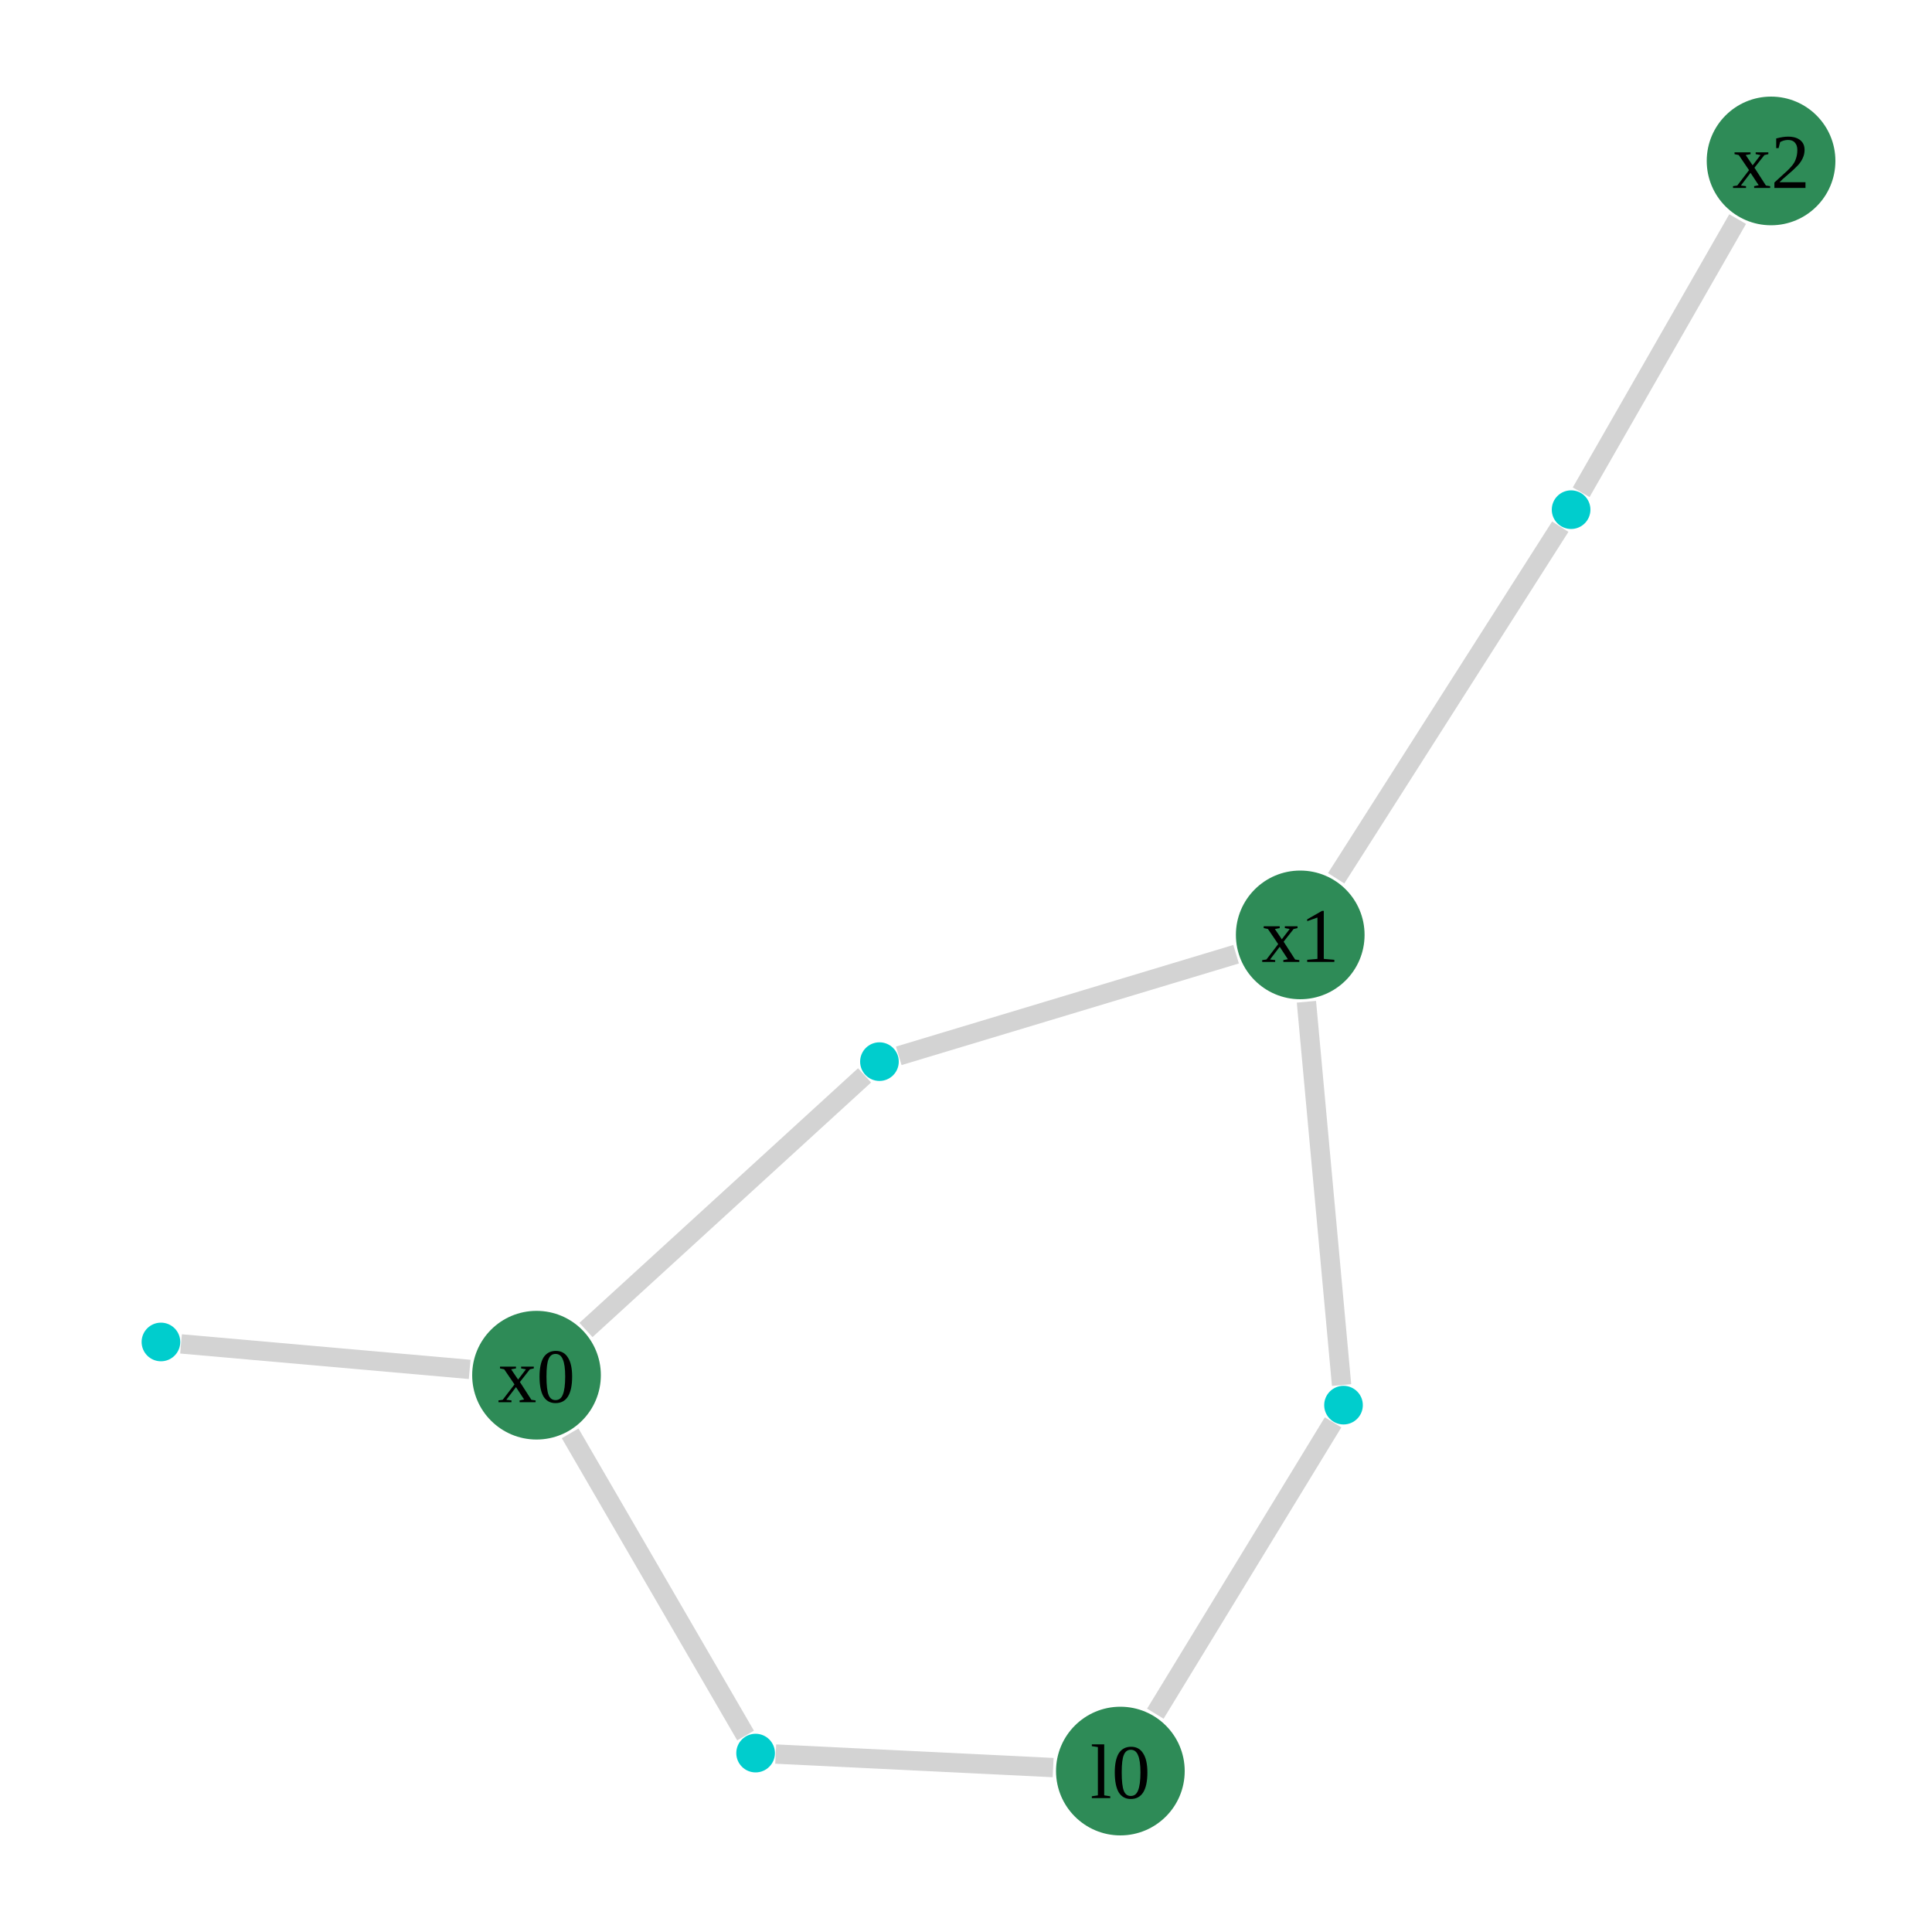
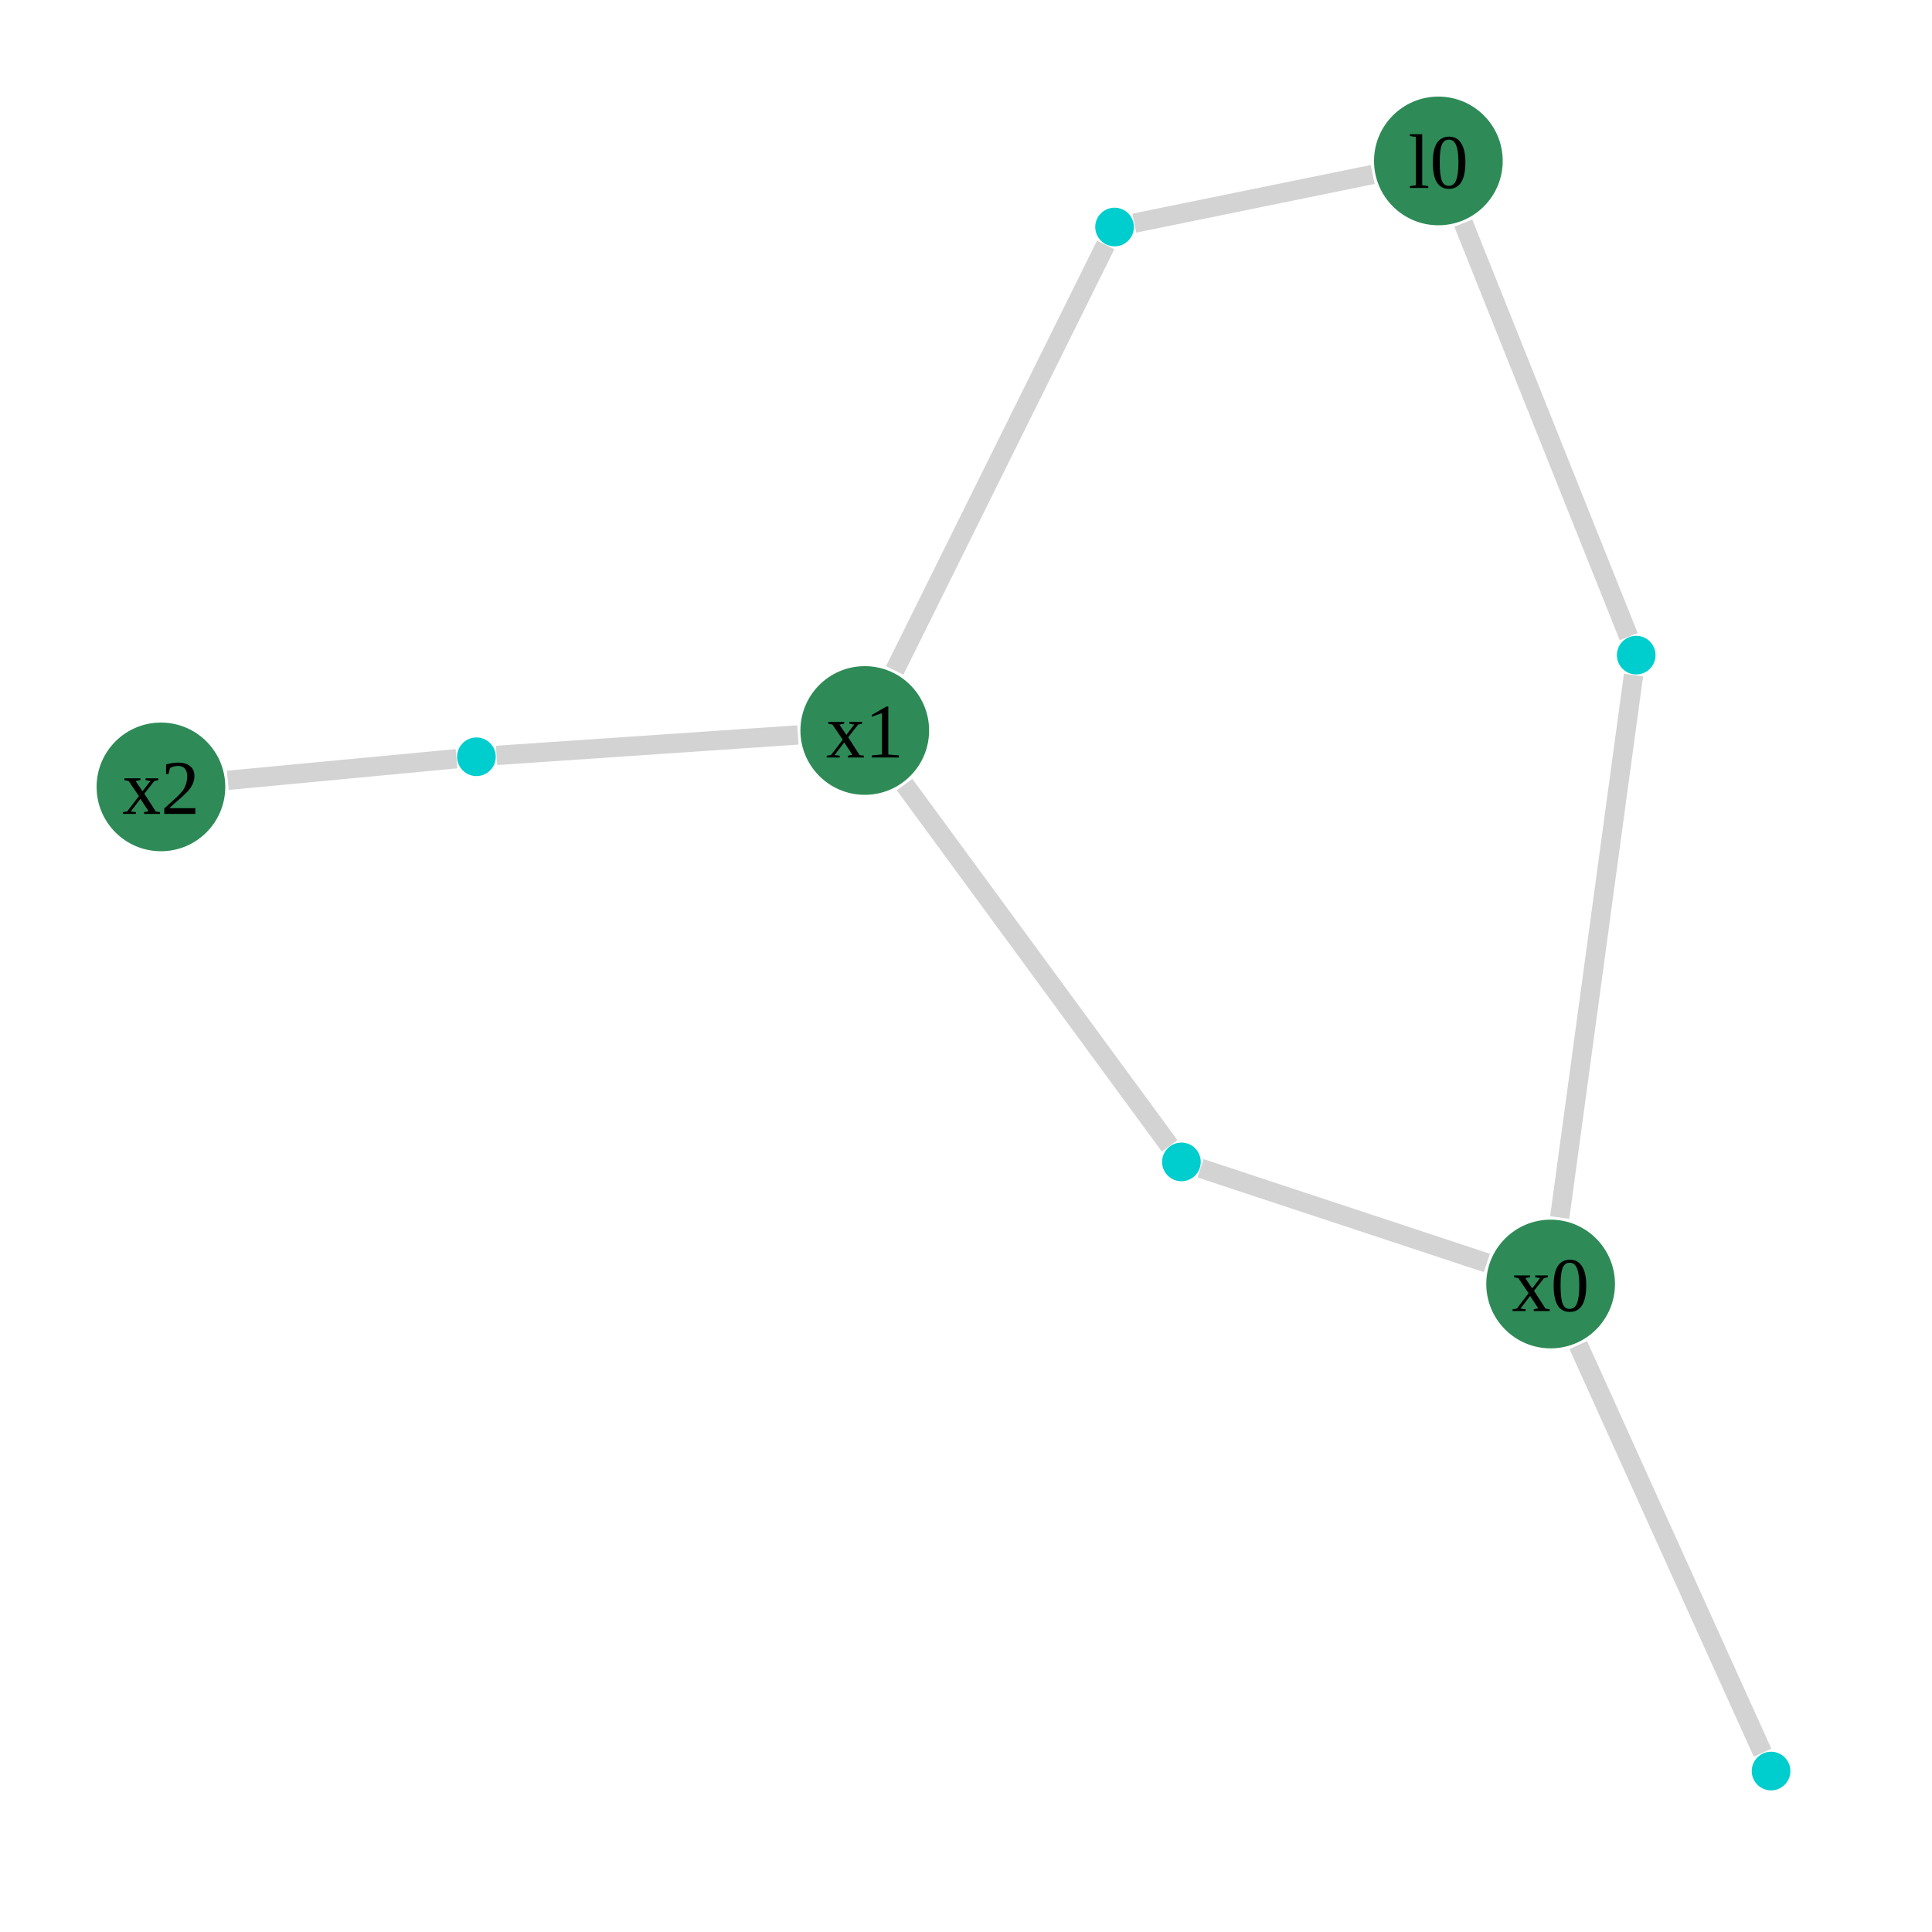
<svg xmlns="http://www.w3.org/2000/svg" version="1.2" width="100mm" height="100mm" viewBox="0 0 100 100" stroke="none" fill="#000000" stroke-width="0.3" font-size="3.88">
  <defs>
    <marker id="arrow" markerWidth="15" markerHeight="7" refX="5" refY="3.5" orient="auto" markerUnits="strokeWidth">
      <path d="M0,0 L15,3.5 L0,7 z" stroke="context-stroke" fill="context-stroke" />
    </marker>
  </defs>
-   <g stroke-width="1" fill="#000000" fill-opacity="0.000" stroke="#D3D3D3" id="img-30d87587-1">
-     <g transform="translate(16.84,70.22)">
-       <path fill="none" d="M7.47,0.66 L -7.47 -0.66" class="primitive" />
+   <g stroke-width="1" fill="#000000" fill-opacity="0.000" stroke="#D3D3D3" id="img-c29d8df6-1">
+     <g transform="translate(86.46,80.17)">
+       <path fill="none" d="M-4.77,-10.55 L 4.77 10.55" class="primitive" />
    </g>
-     <g transform="translate(37.54,62.25)">
-       <path fill="none" d="M-7.21,6.59 L 7.21 -6.59" class="primitive" />
+     <g transform="translate(69.55,62.92)">
+       <path fill="none" d="M7.41,2.45 L -7.41 -2.45" class="primitive" />
    </g>
-     <g transform="translate(34.05,82.01)">
-       <path fill="none" d="M-4.54,-7.82 L 4.54 7.82" class="primitive" />
+     <g transform="translate(82.64,48.98)">
+       <path fill="none" d="M-1.91,14.04 L 1.91 -14.04" class="primitive" />
    </g>
-     <g transform="translate(55.25,52.02)">
-       <path fill="none" d="M8.73,-2.63 L -8.73 2.63" class="primitive" />
+     <g transform="translate(53.68,49.96)">
+       <path fill="none" d="M-6.86,-9.35 L 6.86 9.35" class="primitive" />
    </g>
-     <g transform="translate(68.53,61.77)">
-       <path fill="none" d="M-0.91,-9.92 L 0.91 9.92" class="primitive" />
+     <g transform="translate(51.77,23.69)">
+       <path fill="none" d="M-5.46,11.01 L 5.46 -11.01" class="primitive" />
    </g>
-     <g transform="translate(74.96,36.36)">
-       <path fill="none" d="M-5.8,9.1 L 5.8 -9.1" class="primitive" />
+     <g transform="translate(33.5,38.57)">
+       <path fill="none" d="M7.8,-0.53 L -7.8 0.53" class="primitive" />
    </g>
-     <g transform="translate(47.33,91.14)">
-       <path fill="none" d="M7.18,0.35 L -7.18 -0.35" class="primitive" />
+     <g transform="translate(80.02,22.25)">
+       <path fill="none" d="M-4.28,-10.7 L 4.28 10.7" class="primitive" />
    </g>
-     <g transform="translate(64.4,81.16)">
-       <path fill="none" d="M-4.6,7.54 L 4.6 -7.54" class="primitive" />
+     <g transform="translate(64.88,10.29)">
+       <path fill="none" d="M6.17,-1.26 L -6.17 1.26" class="primitive" />
    </g>
-     <g transform="translate(85.89,18.41)">
-       <path fill="none" d="M4.05,-7.07 L -4.05 7.07" class="primitive" />
+     <g transform="translate(17.71,39.83)">
+       <path fill="none" d="M-5.92,0.56 L 5.92 -0.56" class="primitive" />
    </g>
  </g>
-   <g stroke-width="1" stroke="#D3D3D3" id="img-30d87587-2">
+   <g stroke-width="1" stroke="#D3D3D3" id="img-c29d8df6-2">
</g>
-   <g font-size="4" stroke="#000000" stroke-opacity="0.000" fill="#000000" id="img-30d87587-3">
+   <g font-size="4" stroke="#000000" stroke-opacity="0.000" fill="#000000" id="img-c29d8df6-3">
</g>
-   <g stroke-width="0" stroke="#000000" stroke-opacity="0.000" id="img-30d87587-4">
-     <g transform="translate(27.77,71.18)" fill="#2E8B57">
+   <g stroke-width="0" stroke="#000000" stroke-opacity="0.000" id="img-c29d8df6-4">
+     <g transform="translate(80.26,66.46)" fill="#2E8B57">
      <circle cx="0" cy="0" r="3.33" class="primitive" />
    </g>
-     <g transform="translate(67.3,48.39)" fill="#2E8B57">
+     <g transform="translate(44.76,37.81)" fill="#2E8B57">
      <circle cx="0" cy="0" r="3.33" class="primitive" />
    </g>
-     <g transform="translate(57.99,91.67)" fill="#2E8B57">
+     <g transform="translate(74.45,8.33)" fill="#2E8B57">
      <circle cx="0" cy="0" r="3.33" class="primitive" />
    </g>
-     <g transform="translate(8.33,69.46)" fill="#00CDCD">
+     <g transform="translate(91.67,91.67)" fill="#00CDCD">
      <circle cx="0" cy="0" r="1" class="primitive" />
    </g>
-     <g transform="translate(45.52,54.95)" fill="#00CDCD">
+     <g transform="translate(61.15,60.14)" fill="#00CDCD">
      <circle cx="0" cy="0" r="1" class="primitive" />
    </g>
-     <g transform="translate(39.11,90.74)" fill="#00CDCD">
+     <g transform="translate(84.69,33.91)" fill="#00CDCD">
      <circle cx="0" cy="0" r="1" class="primitive" />
    </g>
-     <g transform="translate(69.54,72.73)" fill="#00CDCD">
+     <g transform="translate(57.69,11.75)" fill="#00CDCD">
      <circle cx="0" cy="0" r="1" class="primitive" />
    </g>
-     <g transform="translate(91.67,8.33)" fill="#2E8B57">
+     <g transform="translate(8.33,40.73)" fill="#2E8B57">
      <circle cx="0" cy="0" r="3.33" class="primitive" />
    </g>
-     <g transform="translate(81.32,26.38)" fill="#00CDCD">
+     <g transform="translate(24.66,39.17)" fill="#00CDCD">
      <circle cx="0" cy="0" r="1" class="primitive" />
    </g>
  </g>
-   <g font-size="4" stroke="#000000" stroke-opacity="0.000" fill="#000000" id="img-30d87587-5">
-     <g transform="translate(27.77,71.18)">
+   <g font-size="4" stroke="#000000" stroke-opacity="0.000" fill="#000000" id="img-c29d8df6-5">
+     <g transform="translate(80.26,66.46)">
      <g class="primitive">
        <text text-anchor="middle" dy="0.35em">x0</text>
      </g>
    </g>
-     <g transform="translate(67.3,48.39)">
+     <g transform="translate(44.76,37.81)">
      <g class="primitive">
        <text text-anchor="middle" dy="0.35em">x1</text>
      </g>
    </g>
-     <g transform="translate(57.99,91.67)">
+     <g transform="translate(74.45,8.33)">
      <g class="primitive">
        <text text-anchor="middle" dy="0.35em">l0</text>
      </g>
    </g>
-     <g transform="translate(8.33,69.46)">
+     <g transform="translate(91.67,91.67)">
      <g class="primitive">
        <text text-anchor="middle" dy="0.35em" />
      </g>
    </g>
-     <g transform="translate(45.52,54.95)">
+     <g transform="translate(61.15,60.14)">
      <g class="primitive">
        <text text-anchor="middle" dy="0.35em" />
      </g>
    </g>
-     <g transform="translate(39.11,90.74)">
+     <g transform="translate(84.69,33.91)">
      <g class="primitive">
        <text text-anchor="middle" dy="0.35em" />
      </g>
    </g>
-     <g transform="translate(69.54,72.73)">
+     <g transform="translate(57.69,11.75)">
      <g class="primitive">
        <text text-anchor="middle" dy="0.35em" />
      </g>
    </g>
-     <g transform="translate(91.67,8.33)">
+     <g transform="translate(8.33,40.73)">
      <g class="primitive">
        <text text-anchor="middle" dy="0.35em">x2</text>
      </g>
    </g>
-     <g transform="translate(81.32,26.38)">
+     <g transform="translate(24.66,39.17)">
      <g class="primitive">
        <text text-anchor="middle" dy="0.35em" />
      </g>
    </g>
  </g>
</svg>
